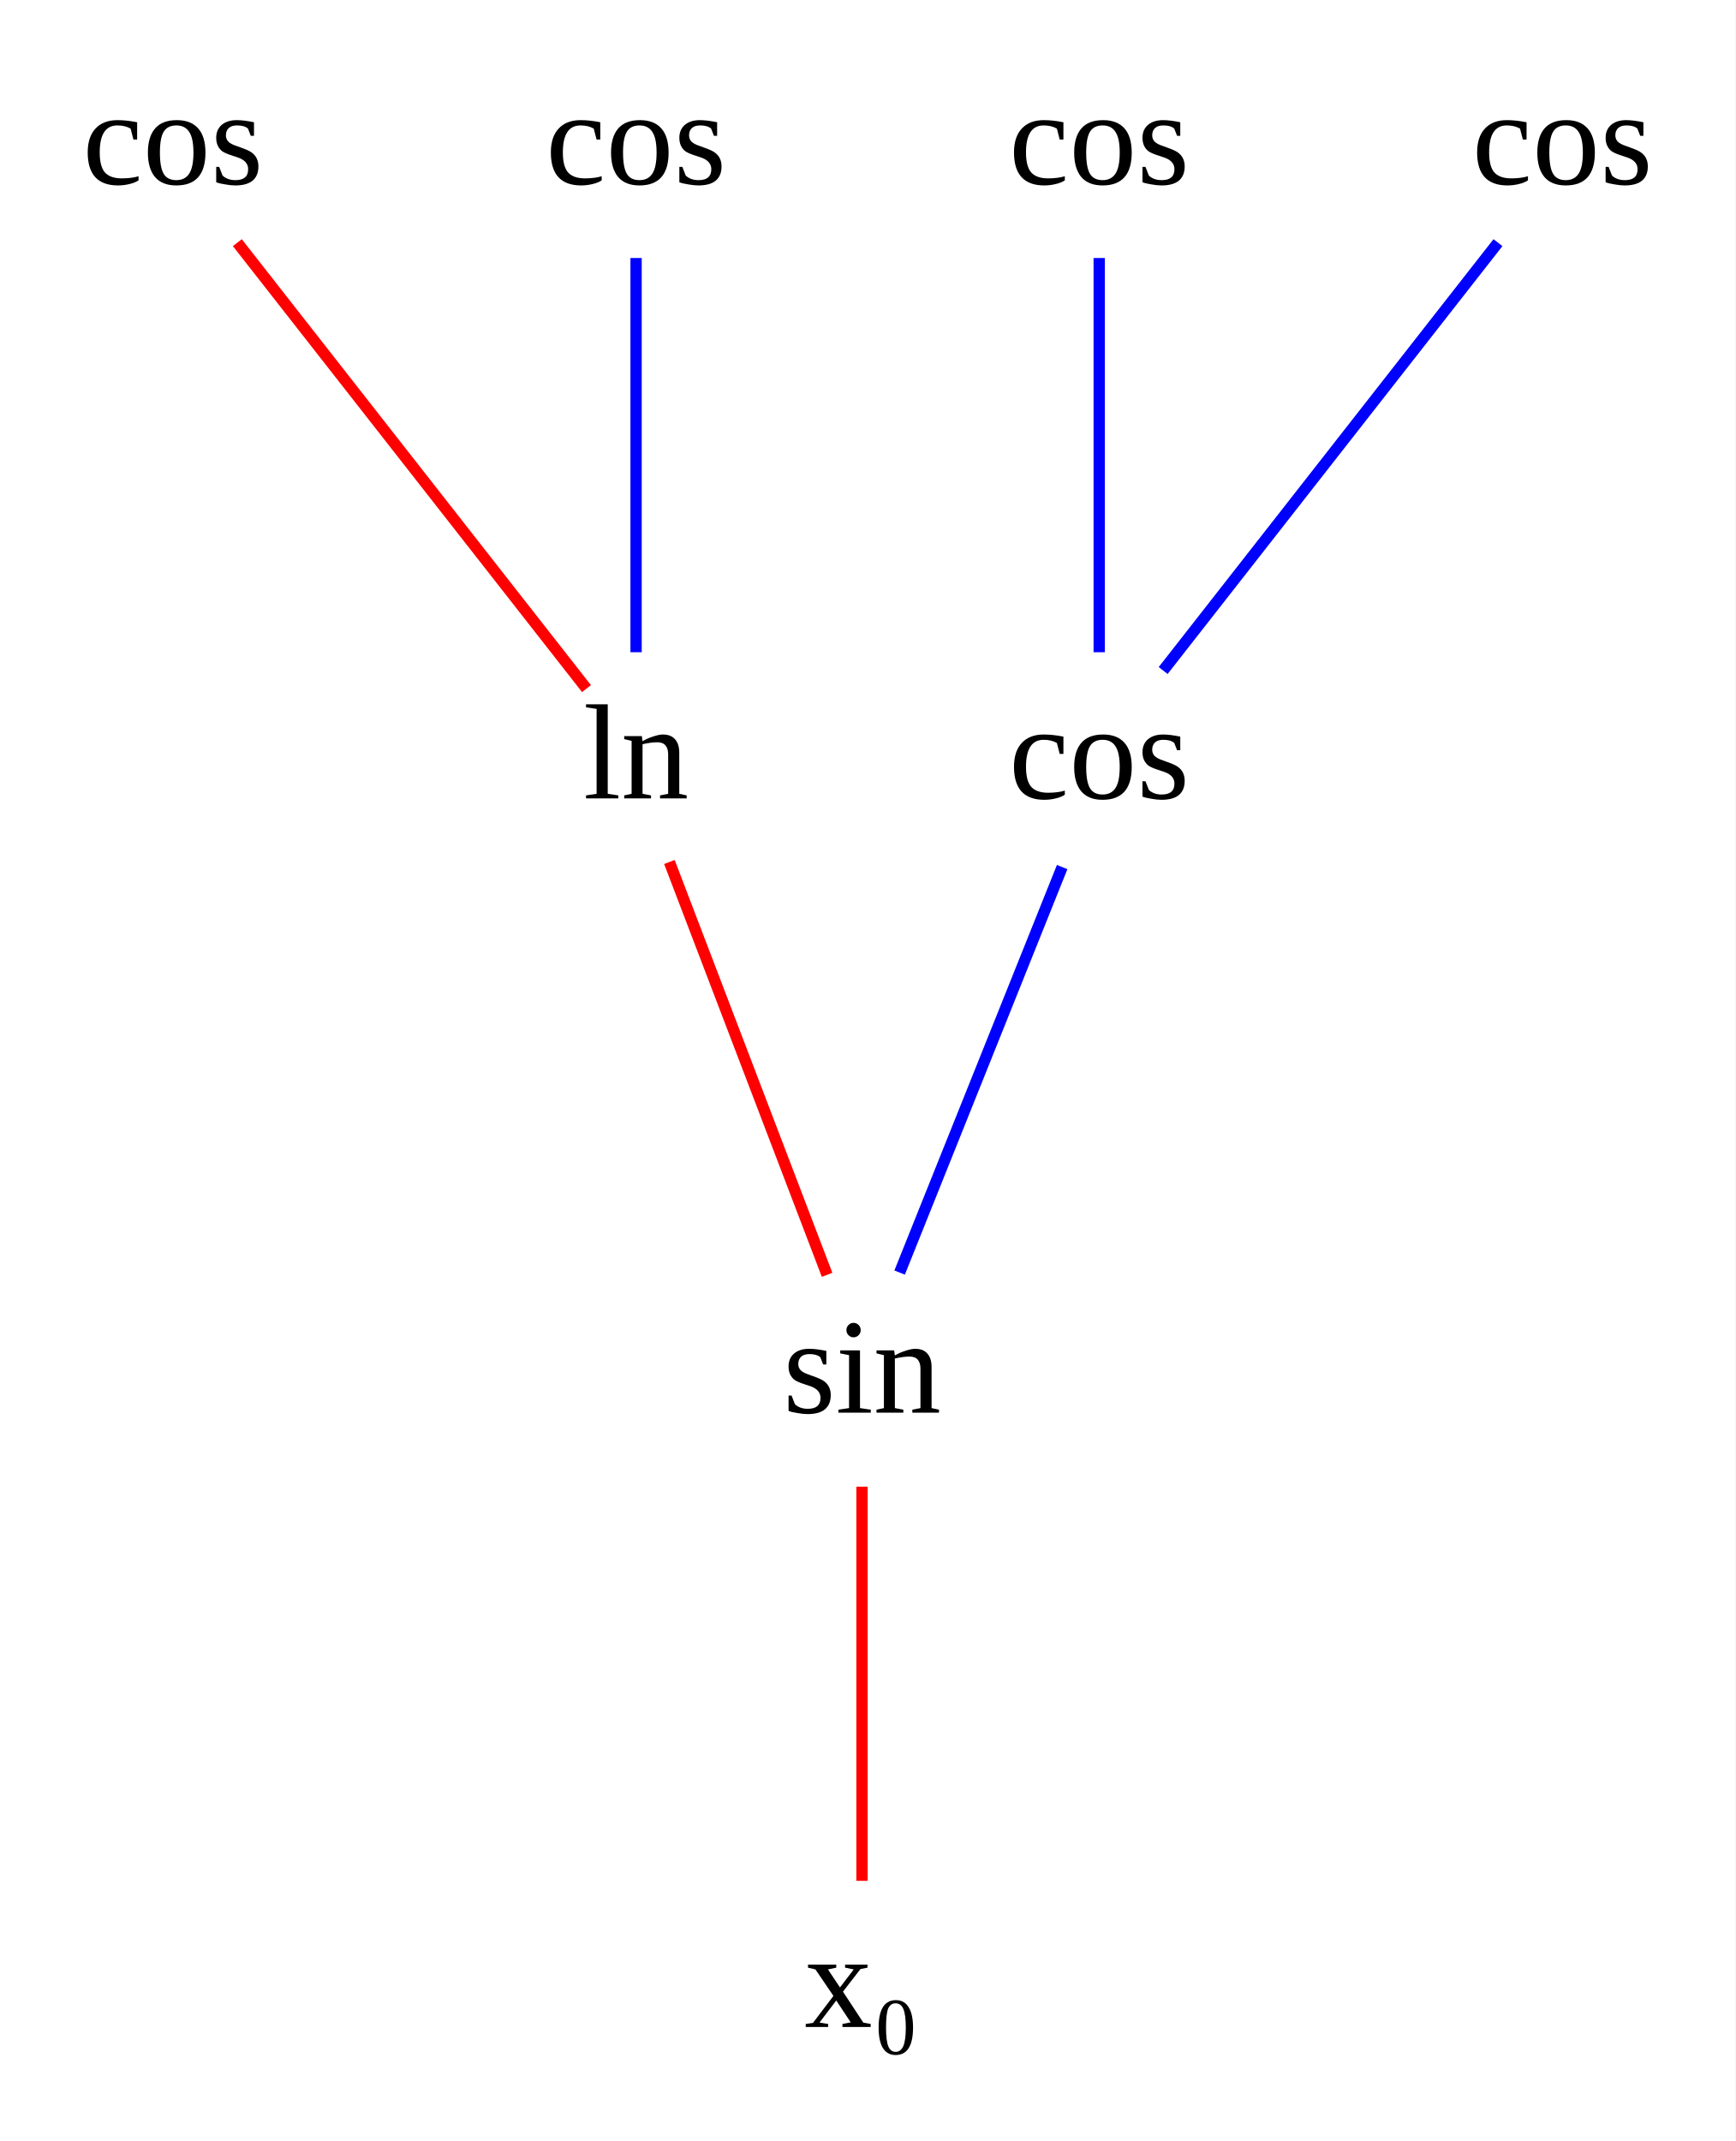
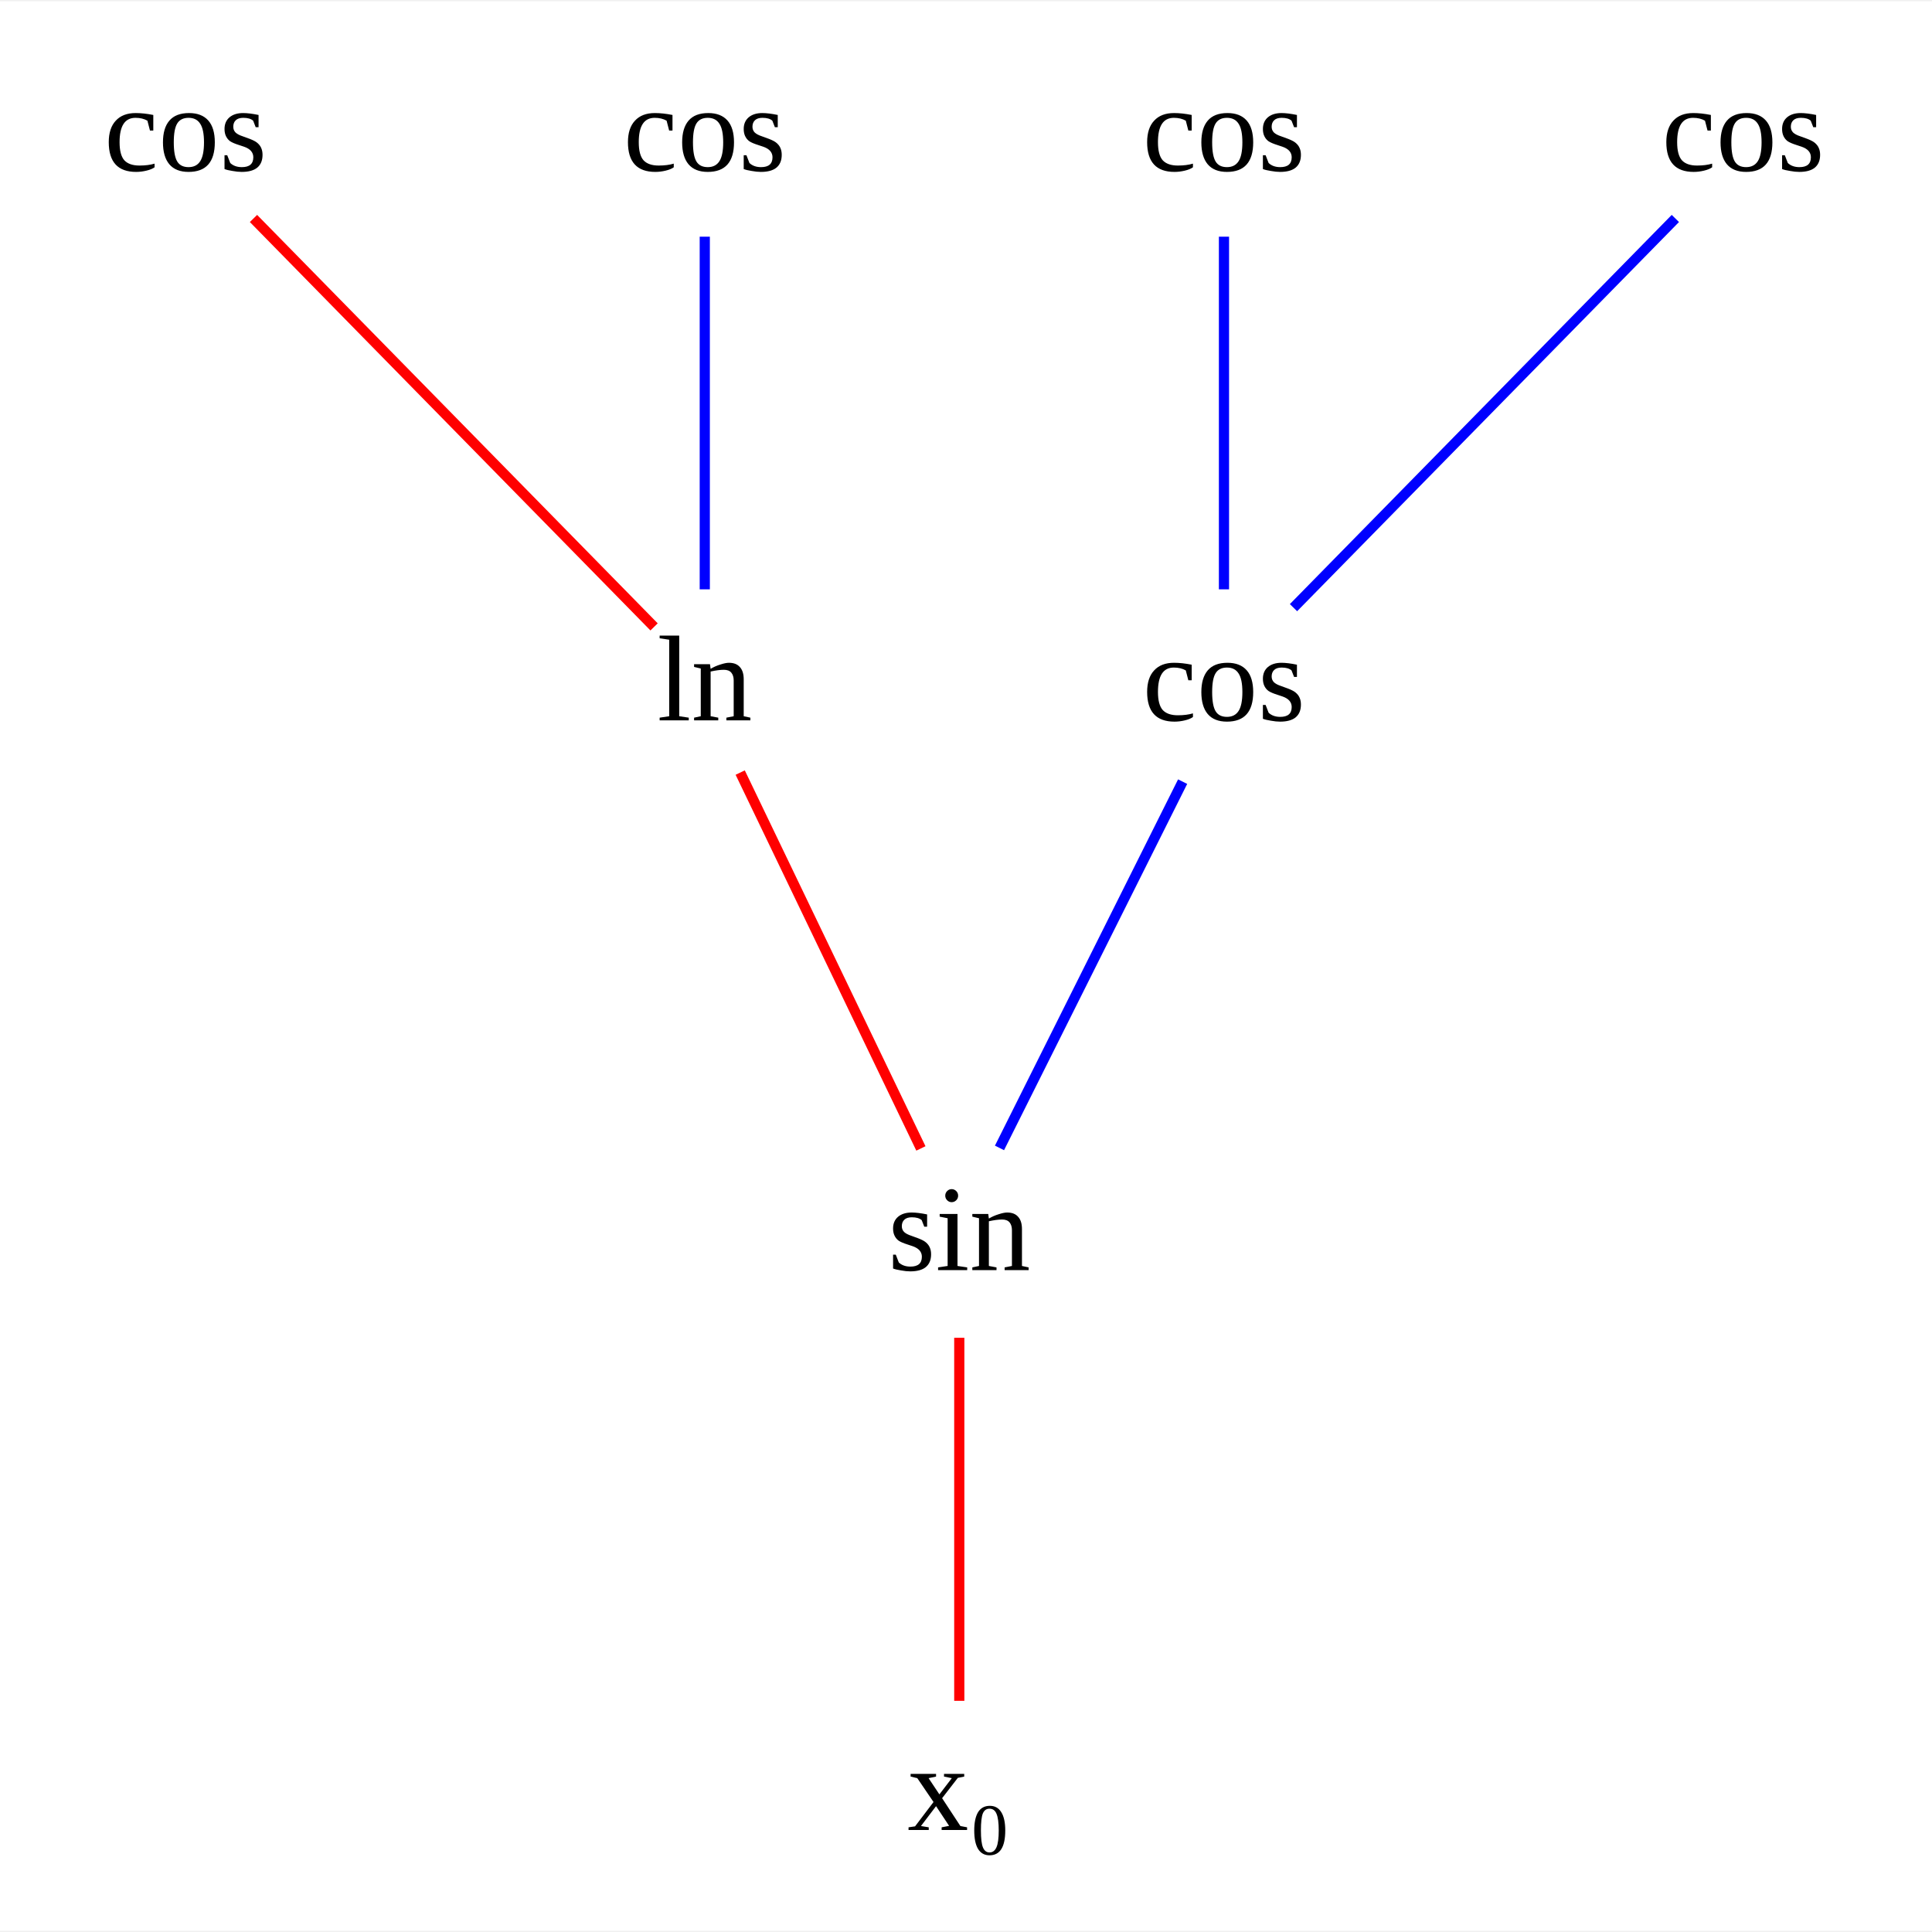
- <svg xmlns="http://www.w3.org/2000/svg" width="154pt" height="190pt" viewBox="0.00 0.00 153.63 189.54">
+ <svg xmlns="http://www.w3.org/2000/svg" width="190pt" height="190pt" viewBox="0.00 0.00 189.78 189.54">
  <g id="graph0" class="graph" transform="scale(1 1) rotate(0) translate(4 185.54)">
-     <polygon fill="white" stroke="none" points="-4,4 -4,-185.54 149.63,-185.54 149.63,4 -4,4" />
+     <polygon fill="white" stroke="none" points="-4,4 -4,-185.54 185.78,-185.54 185.78,4 -4,4" />
    <g id="node1" class="node">
-       <ellipse fill="#ffffff" stroke="#ffffff" cx="72.31" cy="-63.58" rx="9.39" ry="9.39" />
-       <text text-anchor="middle" x="72.31" y="-60.48" font-family="Times New Roman,serif" font-size="12.00" fill="#000000">sin</text>
+       <ellipse fill="#ffffff" stroke="#ffffff" cx="90.23" cy="-64" rx="9.39" ry="9.39" />
+       <text text-anchor="middle" x="90.23" y="-60.9" font-family="Times New Roman,serif" font-size="12.00" fill="#000000">sin</text>
    </g>
    <g id="node8" class="node">
-       <ellipse fill="#ffffff" stroke="#ffffff" cx="72.31" cy="-9.19" rx="7.14" ry="9.39" />
-       <text text-anchor="middle" x="72.31" y="-6.09" font-family="Times New Roman,serif" font-size="12.00" fill="#000000">x₀</text>
+       <ellipse fill="#ffffff" stroke="#ffffff" cx="90.23" cy="-9" rx="7.14" ry="9.39" />
+       <text text-anchor="middle" x="90.23" y="-5.9" font-family="Times New Roman,serif" font-size="12.00" fill="#000000">x₀</text>
    </g>
    <g id="edge1" class="edge">
-       <path fill="none" stroke="#ff0000" d="M72.31,-53.93C72.31,-44.28 72.31,-28.75 72.31,-19.03" />
-       <polygon fill="#ff0000" stroke="#ff0000" points="72.31,-19.03 72.31,-19.03 72.31,-19.03 72.31,-19.03" />
+       <path fill="none" stroke="#ff0000" d="M90.23,-54.25C90.23,-44.37 90.23,-28.4 90.23,-18.59" />
+       <polygon fill="#ff0000" stroke="#ff0000" points="90.23,-18.59 90.23,-18.59 90.23,-18.59 90.23,-18.59" />
    </g>
    <g id="node2" class="node">
-       <ellipse fill="#ffffff" stroke="#ffffff" cx="52.31" cy="-117.96" rx="5.82" ry="9.39" />
-       <text text-anchor="middle" x="52.31" y="-114.86" font-family="Times New Roman,serif" font-size="12.00" fill="#000000">ln</text>
+       <ellipse fill="#ffffff" stroke="#ffffff" cx="65.23" cy="-118" rx="5.82" ry="9.39" />
+       <text text-anchor="middle" x="65.23" y="-114.9" font-family="Times New Roman,serif" font-size="12.00" fill="#000000">ln</text>
    </g>
    <g id="edge2" class="edge">
-       <path fill="none" stroke="#ff0000" d="M55.26,-109.23C59,-99.44 65.41,-82.65 69.22,-72.68" />
-       <polygon fill="#ff0000" stroke="#ff0000" points="69.22,-72.68 69.22,-72.68 69.22,-72.68 69.22,-72.68" />
+       <path fill="none" stroke="#ff0000" d="M68.71,-109.77C73.38,-100.06 81.64,-82.87 86.46,-72.85" />
+       <polygon fill="#ff0000" stroke="#ff0000" points="86.46,-72.85 86.46,-72.85 86.46,-72.85 86.46,-72.85" />
    </g>
    <g id="node3" class="node">
-       <ellipse fill="#ffffff" stroke="#ffffff" cx="93.31" cy="-117.96" rx="11.13" ry="9.39" />
-       <text text-anchor="middle" x="93.31" y="-114.86" font-family="Times New Roman,serif" font-size="12.00" fill="#000000">cos</text>
+       <ellipse fill="#ffffff" stroke="#ffffff" cx="116.23" cy="-118" rx="11.13" ry="9.39" />
+       <text text-anchor="middle" x="116.23" y="-114.9" font-family="Times New Roman,serif" font-size="12.00" fill="#000000">cos</text>
    </g>
    <g id="edge3" class="edge">
-       <path fill="none" stroke="#0000ff" d="M90.03,-108.78C86.11,-98.99 79.58,-82.71 75.64,-72.88" />
-       <polygon fill="#0000ff" stroke="#0000ff" points="75.64,-72.88 75.64,-72.88 75.64,-72.88 75.64,-72.88" />
+       <path fill="none" stroke="#0000ff" d="M112.17,-108.88C107.26,-99.05 99.04,-82.62 94.18,-72.9" />
+       <polygon fill="#0000ff" stroke="#0000ff" points="94.18,-72.9 94.18,-72.9 94.18,-72.9 94.18,-72.9" />
    </g>
    <g id="node4" class="node">
-       <ellipse fill="#ffffff" stroke="#ffffff" cx="11.31" cy="-172.35" rx="11.13" ry="9.39" />
-       <text text-anchor="middle" x="11.31" y="-169.25" font-family="Times New Roman,serif" font-size="12.00" fill="#000000">cos</text>
+       <ellipse fill="#ffffff" stroke="#ffffff" cx="14.23" cy="-172" rx="11.13" ry="9.39" />
+       <text text-anchor="middle" x="14.23" y="-168.9" font-family="Times New Roman,serif" font-size="12.00" fill="#000000">cos</text>
    </g>
    <g id="edge4" class="edge">
-       <path fill="none" stroke="#ff0000" d="M17.01,-164.06C25.29,-153.49 40.45,-134.12 47.92,-124.58" />
-       <polygon fill="#ff0000" stroke="#ff0000" points="47.92,-124.58 47.92,-124.58 47.92,-124.58 47.92,-124.58" />
+       <path fill="none" stroke="#ff0000" d="M20.9,-164.2C31.27,-153.63 51.02,-133.49 60.25,-124.08" />
+       <polygon fill="#ff0000" stroke="#ff0000" points="60.25,-124.08 60.25,-124.08 60.25,-124.08 60.25,-124.08" />
    </g>
    <g id="node5" class="node">
-       <ellipse fill="#ffffff" stroke="#ffffff" cx="52.31" cy="-172.35" rx="11.13" ry="9.39" />
-       <text text-anchor="middle" x="52.31" y="-169.25" font-family="Times New Roman,serif" font-size="12.00" fill="#000000">cos</text>
+       <ellipse fill="#ffffff" stroke="#ffffff" cx="65.23" cy="-172" rx="11.13" ry="9.39" />
+       <text text-anchor="middle" x="65.23" y="-168.9" font-family="Times New Roman,serif" font-size="12.00" fill="#000000">cos</text>
    </g>
    <g id="edge5" class="edge">
-       <path fill="none" stroke="#0000ff" d="M52.31,-162.7C52.31,-153.05 52.31,-137.52 52.31,-127.8" />
-       <polygon fill="#0000ff" stroke="#0000ff" points="52.31,-127.8 52.31,-127.8 52.31,-127.8 52.31,-127.8" />
+       <path fill="none" stroke="#0000ff" d="M65.23,-162.41C65.23,-152.84 65.23,-137.43 65.23,-127.77" />
+       <polygon fill="#0000ff" stroke="#0000ff" points="65.23,-127.77 65.23,-127.77 65.23,-127.77 65.23,-127.77" />
    </g>
    <g id="node6" class="node">
-       <ellipse fill="#ffffff" stroke="#ffffff" cx="93.31" cy="-172.35" rx="11.13" ry="9.39" />
-       <text text-anchor="middle" x="93.31" y="-169.25" font-family="Times New Roman,serif" font-size="12.00" fill="#000000">cos</text>
+       <ellipse fill="#ffffff" stroke="#ffffff" cx="116.23" cy="-172" rx="11.13" ry="9.39" />
+       <text text-anchor="middle" x="116.23" y="-168.9" font-family="Times New Roman,serif" font-size="12.00" fill="#000000">cos</text>
    </g>
    <g id="edge6" class="edge">
-       <path fill="none" stroke="#0000ff" d="M93.31,-162.7C93.31,-153.05 93.31,-137.52 93.31,-127.8" />
-       <polygon fill="#0000ff" stroke="#0000ff" points="93.31,-127.8 93.31,-127.8 93.31,-127.8 93.31,-127.8" />
+       <path fill="none" stroke="#0000ff" d="M116.23,-162.41C116.23,-152.84 116.23,-137.43 116.23,-127.77" />
+       <polygon fill="#0000ff" stroke="#0000ff" points="116.23,-127.77 116.23,-127.77 116.23,-127.77 116.23,-127.77" />
    </g>
    <g id="node7" class="node">
-       <ellipse fill="#ffffff" stroke="#ffffff" cx="134.31" cy="-172.35" rx="11.13" ry="9.39" />
-       <text text-anchor="middle" x="134.31" y="-169.25" font-family="Times New Roman,serif" font-size="12.00" fill="#000000">cos</text>
+       <ellipse fill="#ffffff" stroke="#ffffff" cx="167.23" cy="-172" rx="11.13" ry="9.39" />
+       <text text-anchor="middle" x="167.23" y="-168.9" font-family="Times New Roman,serif" font-size="12.00" fill="#000000">cos</text>
    </g>
    <g id="edge7" class="edge">
-       <path fill="none" stroke="#0000ff" d="M128.61,-164.06C120.78,-154.05 106.77,-136.16 98.97,-126.18" />
-       <polygon fill="#0000ff" stroke="#0000ff" points="98.97,-126.18 98.97,-126.18 98.97,-126.18 98.97,-126.18" />
+       <path fill="none" stroke="#0000ff" d="M160.57,-164.2C150.85,-154.29 132.88,-135.97 123.06,-125.97" />
+       <polygon fill="#0000ff" stroke="#0000ff" points="123.06,-125.97 123.06,-125.97 123.06,-125.97 123.06,-125.97" />
    </g>
  </g>
</svg>
